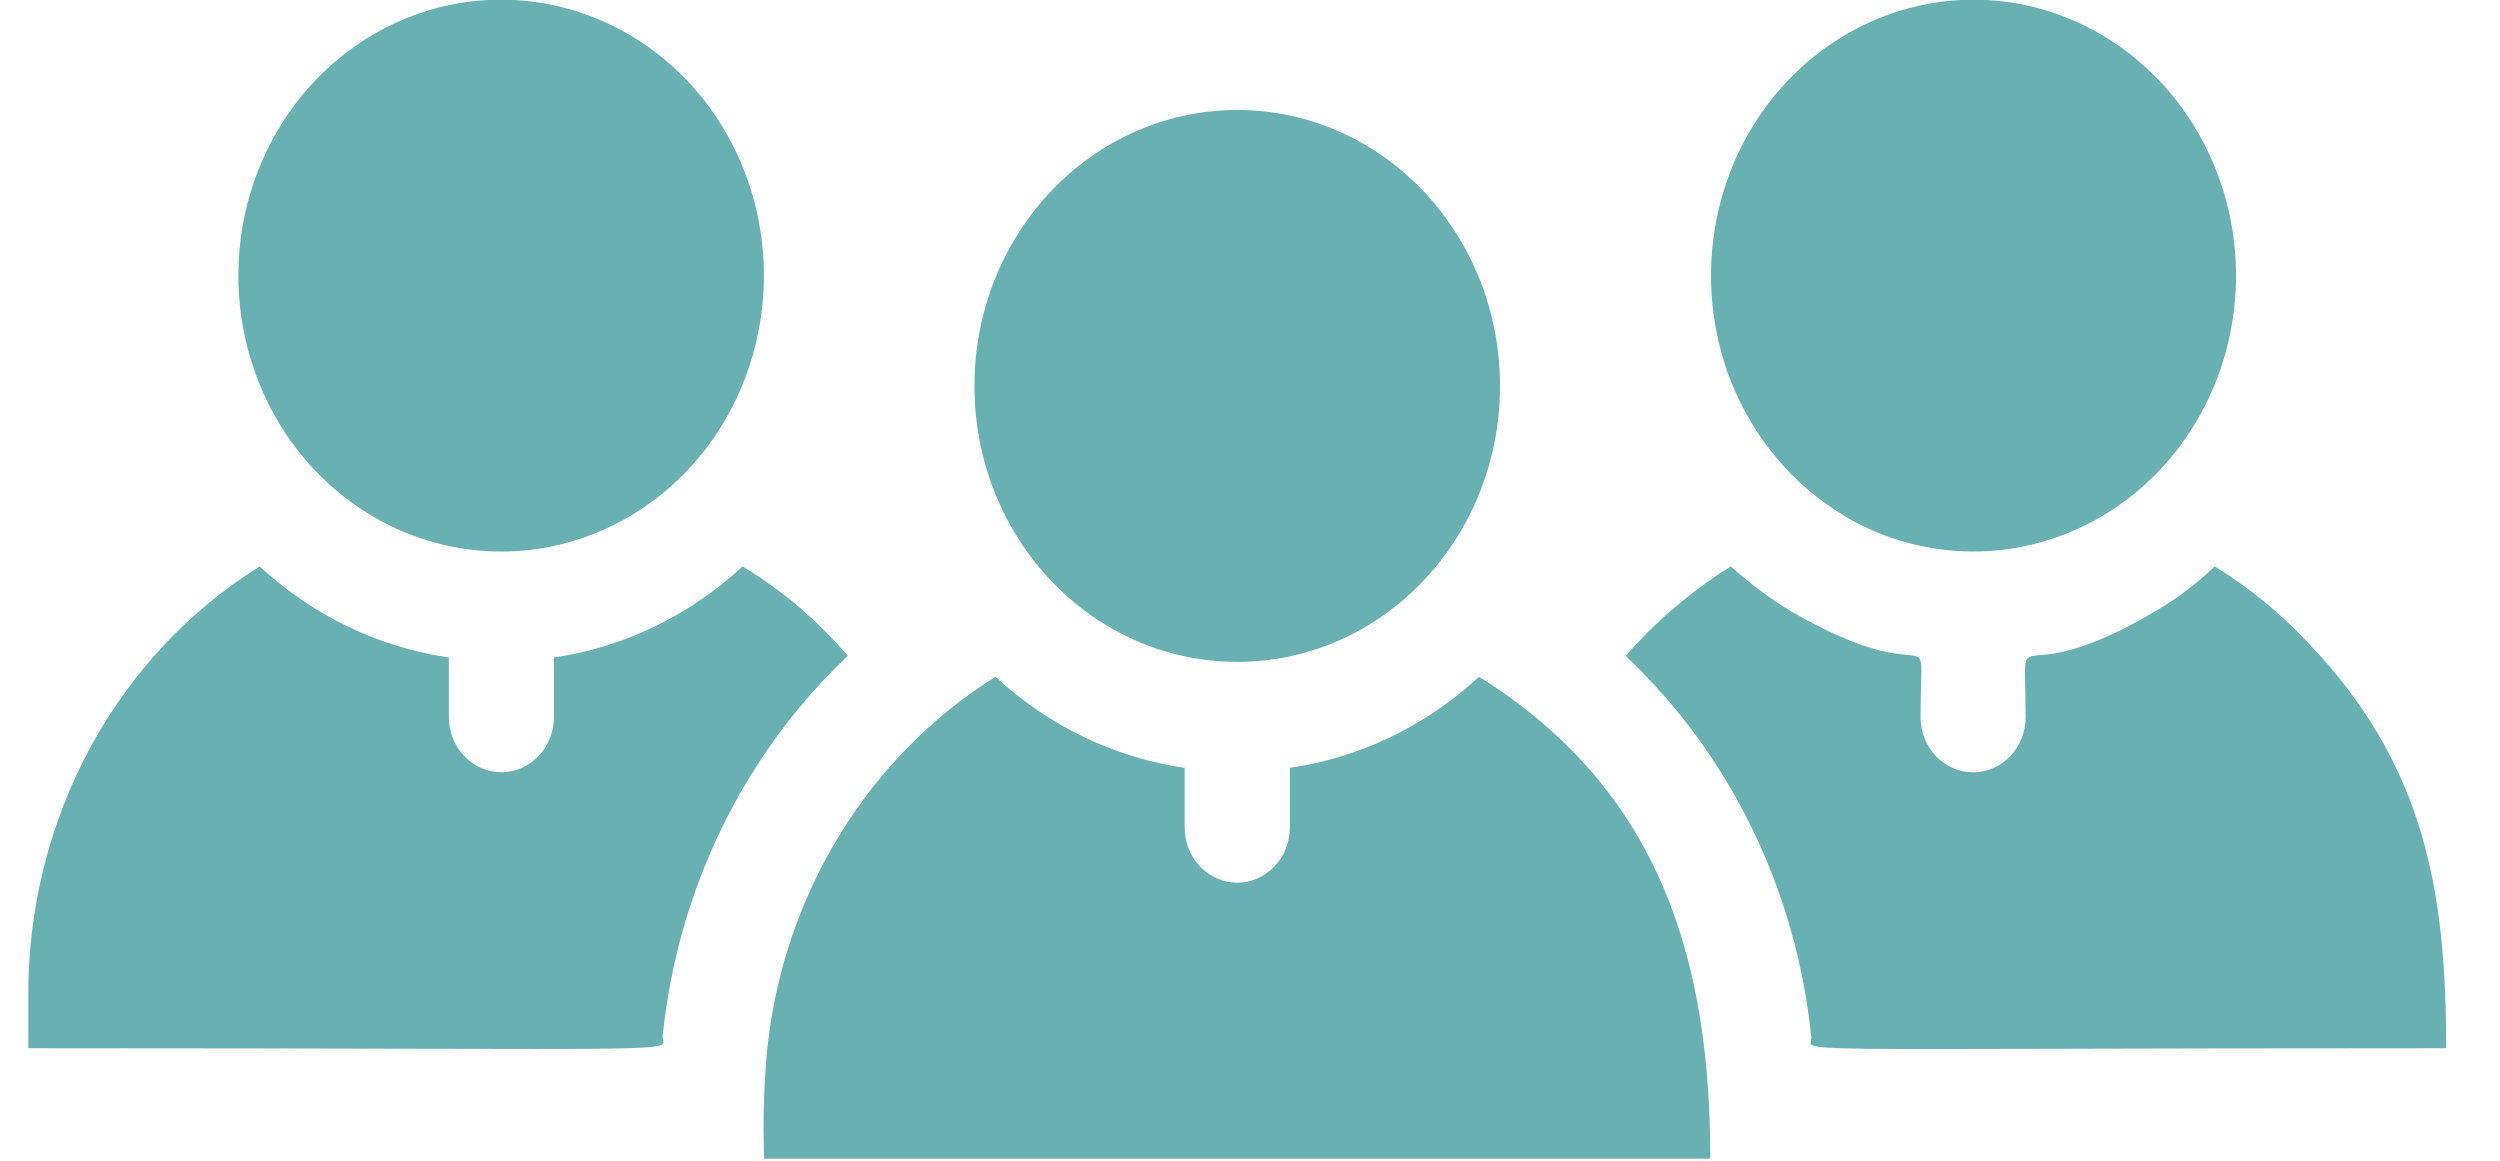
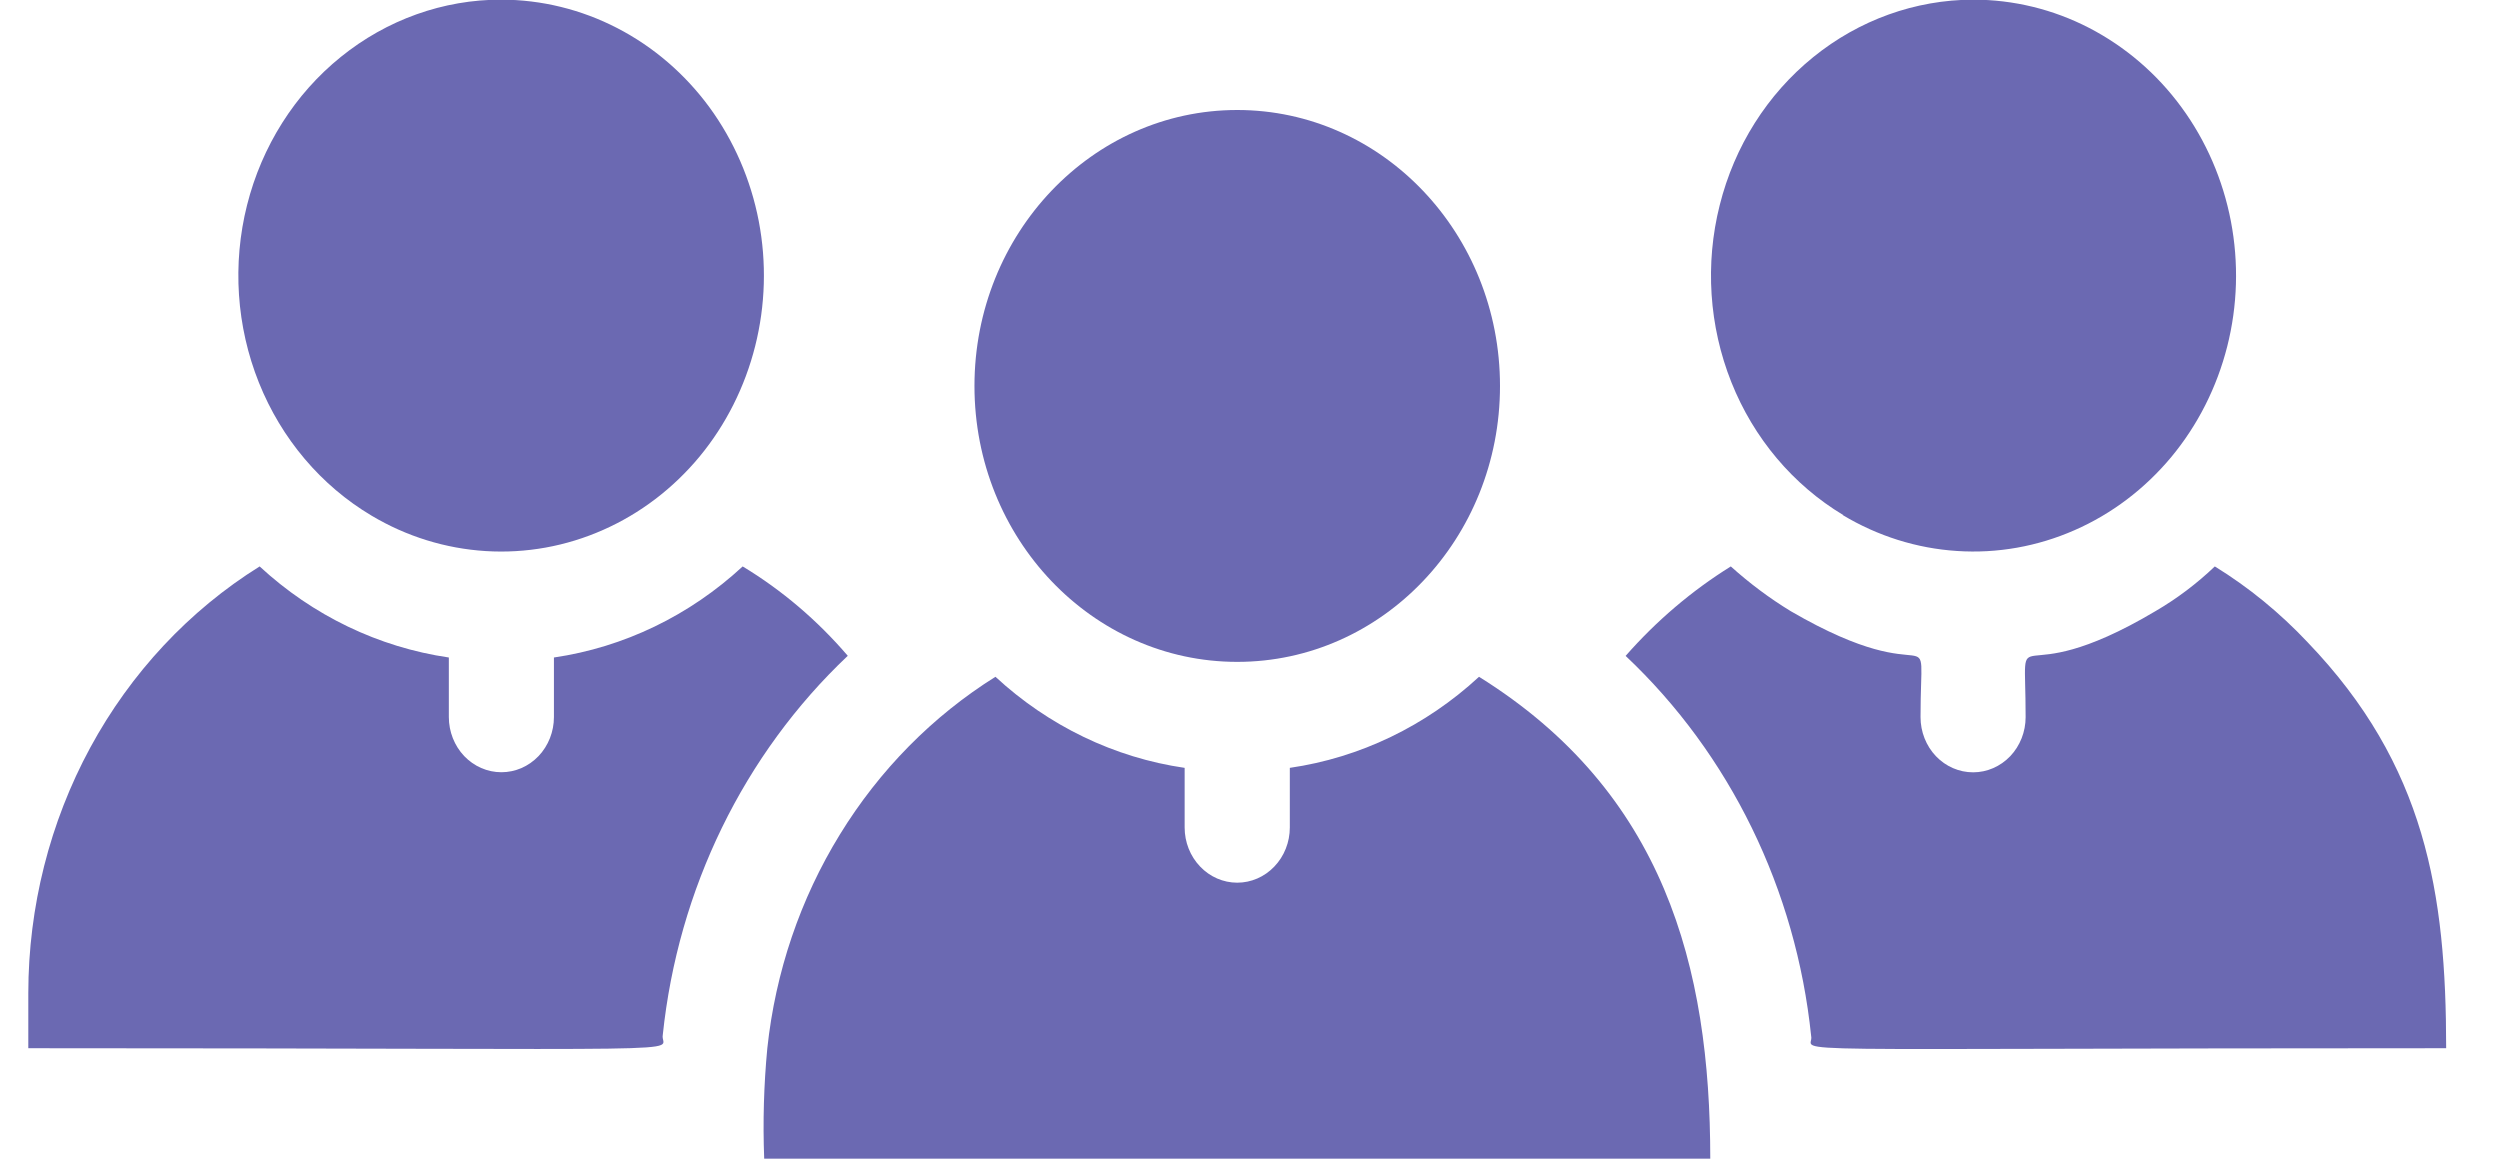
<svg xmlns="http://www.w3.org/2000/svg" width="28" height="13" viewBox="0 0 28 13" fill="none">
-   <path d="M13.857 7.413C15.483 7.413 16.8 6.03 16.8 4.323C16.8 2.616 15.483 1.232 13.857 1.232C12.232 1.232 10.914 2.616 10.914 4.323C10.914 6.03 12.232 7.413 13.857 7.413Z" fill="#69B0B2" />
-   <path d="M16.565 7.58C15.969 8.131 15.232 8.486 14.446 8.6V9.268C14.446 9.432 14.384 9.589 14.273 9.705C14.163 9.821 14.013 9.886 13.857 9.886C13.701 9.886 13.551 9.821 13.441 9.705C13.33 9.589 13.268 9.432 13.268 9.268V8.6C12.482 8.486 11.745 8.131 11.149 7.58C10.446 8.02 9.85 8.624 9.407 9.346C8.963 10.067 8.685 10.887 8.594 11.74C8.555 12.151 8.543 12.564 8.559 12.977H19.155C19.155 10.825 18.637 8.872 16.565 7.58ZM20.639 5.769C21.03 6.004 21.468 6.142 21.918 6.171C22.368 6.201 22.819 6.121 23.235 5.938C23.651 5.756 24.022 5.475 24.319 5.118C24.615 4.761 24.829 4.338 24.945 3.88C25.061 3.422 25.075 2.943 24.986 2.478C24.897 2.014 24.708 1.577 24.433 1.202C24.158 0.826 23.804 0.523 23.399 0.313C22.995 0.104 22.55 -0.004 22.099 -0.004C21.45 -0.002 20.821 0.224 20.308 0.64C19.794 1.056 19.426 1.638 19.261 2.297C19.095 2.955 19.141 3.652 19.391 4.28C19.641 4.908 20.082 5.431 20.645 5.769H20.639Z" fill="#69B0B2" />
-   <path d="M25.843 7.191C25.534 6.863 25.186 6.578 24.806 6.344C24.604 6.537 24.381 6.705 24.141 6.845C22.487 7.828 22.687 6.795 22.687 8.032C22.687 8.196 22.625 8.353 22.515 8.469C22.404 8.585 22.255 8.65 22.099 8.65C21.942 8.65 21.793 8.585 21.682 8.469C21.572 8.353 21.51 8.196 21.51 8.032C21.51 6.795 21.734 7.821 20.056 6.845C19.818 6.7 19.594 6.532 19.385 6.344C18.948 6.616 18.552 6.953 18.207 7.346C19.376 8.448 20.116 9.965 20.285 11.604C20.332 11.802 19.497 11.74 27.397 11.74C27.397 10.003 27.167 8.569 25.843 7.191ZM4.161 5.775C4.553 6.009 4.991 6.144 5.44 6.172C5.89 6.2 6.34 6.119 6.755 5.935C7.17 5.752 7.539 5.471 7.835 5.114C8.13 4.757 8.343 4.333 8.458 3.876C8.573 3.419 8.587 2.94 8.498 2.476C8.409 2.013 8.22 1.577 7.946 1.202C7.671 0.827 7.318 0.524 6.914 0.315C6.51 0.106 6.066 -0.003 5.615 -0.004C4.965 -0.005 4.333 0.221 3.818 0.637C3.302 1.053 2.933 1.637 2.767 2.297C2.601 2.957 2.648 3.657 2.9 4.286C3.152 4.915 3.596 5.439 4.161 5.775Z" fill="#69B0B2" />
-   <path d="M9.495 7.345C9.155 6.948 8.758 6.61 8.318 6.344C7.724 6.894 6.989 7.249 6.204 7.364V8.031C6.204 8.195 6.142 8.352 6.032 8.468C5.921 8.584 5.772 8.649 5.616 8.649C5.459 8.649 5.31 8.584 5.199 8.468C5.089 8.352 5.027 8.195 5.027 8.031V7.364C4.24 7.249 3.504 6.895 2.908 6.344C2.119 6.836 1.465 7.536 1.011 8.373C0.557 9.211 0.318 10.158 0.317 11.122V11.74C8.206 11.74 7.382 11.802 7.423 11.592C7.594 9.957 8.331 8.446 9.495 7.345Z" fill="#69B0B2" />
+   <path d="M13.857 7.413C15.483 7.413 16.8 6.03 16.8 4.323C16.8 2.616 15.483 1.232 13.857 1.232C12.232 1.232 10.914 2.616 10.914 4.323C10.914 6.03 12.232 7.413 13.857 7.413Z" fill="#6B69B2" />
+   <path d="M16.565 7.58C15.969 8.131 15.232 8.486 14.446 8.6V9.268C14.446 9.432 14.384 9.589 14.273 9.705C14.163 9.821 14.013 9.886 13.857 9.886C13.701 9.886 13.551 9.821 13.441 9.705C13.33 9.589 13.268 9.432 13.268 9.268V8.6C12.482 8.486 11.745 8.131 11.149 7.58C10.446 8.02 9.85 8.624 9.407 9.346C8.963 10.067 8.685 10.887 8.594 11.74C8.555 12.151 8.543 12.564 8.559 12.977H19.155C19.155 10.825 18.637 8.872 16.565 7.58ZM20.639 5.769C21.03 6.004 21.468 6.142 21.918 6.171C22.368 6.201 22.819 6.121 23.235 5.938C23.651 5.756 24.022 5.475 24.319 5.118C24.615 4.761 24.829 4.338 24.945 3.88C25.061 3.422 25.075 2.943 24.986 2.478C24.897 2.014 24.708 1.577 24.433 1.202C24.158 0.826 23.804 0.523 23.399 0.313C22.995 0.104 22.55 -0.004 22.099 -0.004C21.45 -0.002 20.821 0.224 20.308 0.64C19.794 1.056 19.426 1.638 19.261 2.297C19.095 2.955 19.141 3.652 19.391 4.28C19.641 4.908 20.082 5.431 20.645 5.769H20.639Z" fill="#6B69B2" />
+   <path d="M25.843 7.191C25.534 6.863 25.186 6.578 24.806 6.344C24.604 6.537 24.381 6.705 24.141 6.845C22.487 7.828 22.687 6.795 22.687 8.032C22.687 8.196 22.625 8.353 22.515 8.469C22.404 8.585 22.255 8.65 22.099 8.65C21.942 8.65 21.793 8.585 21.682 8.469C21.572 8.353 21.51 8.196 21.51 8.032C21.51 6.795 21.734 7.821 20.056 6.845C19.818 6.7 19.594 6.532 19.385 6.344C18.948 6.616 18.552 6.953 18.207 7.346C19.376 8.448 20.116 9.965 20.285 11.604C20.332 11.802 19.497 11.74 27.397 11.74C27.397 10.003 27.167 8.569 25.843 7.191ZM4.161 5.775C4.553 6.009 4.991 6.144 5.44 6.172C5.89 6.2 6.34 6.119 6.755 5.935C7.17 5.752 7.539 5.471 7.835 5.114C8.13 4.757 8.343 4.333 8.458 3.876C8.573 3.419 8.587 2.94 8.498 2.476C8.409 2.013 8.22 1.577 7.946 1.202C7.671 0.827 7.318 0.524 6.914 0.315C6.51 0.106 6.066 -0.003 5.615 -0.004C4.965 -0.005 4.333 0.221 3.818 0.637C3.302 1.053 2.933 1.637 2.767 2.297C2.601 2.957 2.648 3.657 2.9 4.286C3.152 4.915 3.596 5.439 4.161 5.775Z" fill="#6B69B2" />
+   <path d="M9.495 7.345C9.155 6.948 8.758 6.61 8.318 6.344C7.724 6.894 6.989 7.249 6.204 7.364V8.031C6.204 8.195 6.142 8.352 6.032 8.468C5.921 8.584 5.772 8.649 5.616 8.649C5.459 8.649 5.31 8.584 5.199 8.468C5.089 8.352 5.027 8.195 5.027 8.031V7.364C4.24 7.249 3.504 6.895 2.908 6.344C2.119 6.836 1.465 7.536 1.011 8.373C0.557 9.211 0.318 10.158 0.317 11.122V11.74C8.206 11.74 7.382 11.802 7.423 11.592C7.594 9.957 8.331 8.446 9.495 7.345Z" fill="#6B69B2" />
</svg>
